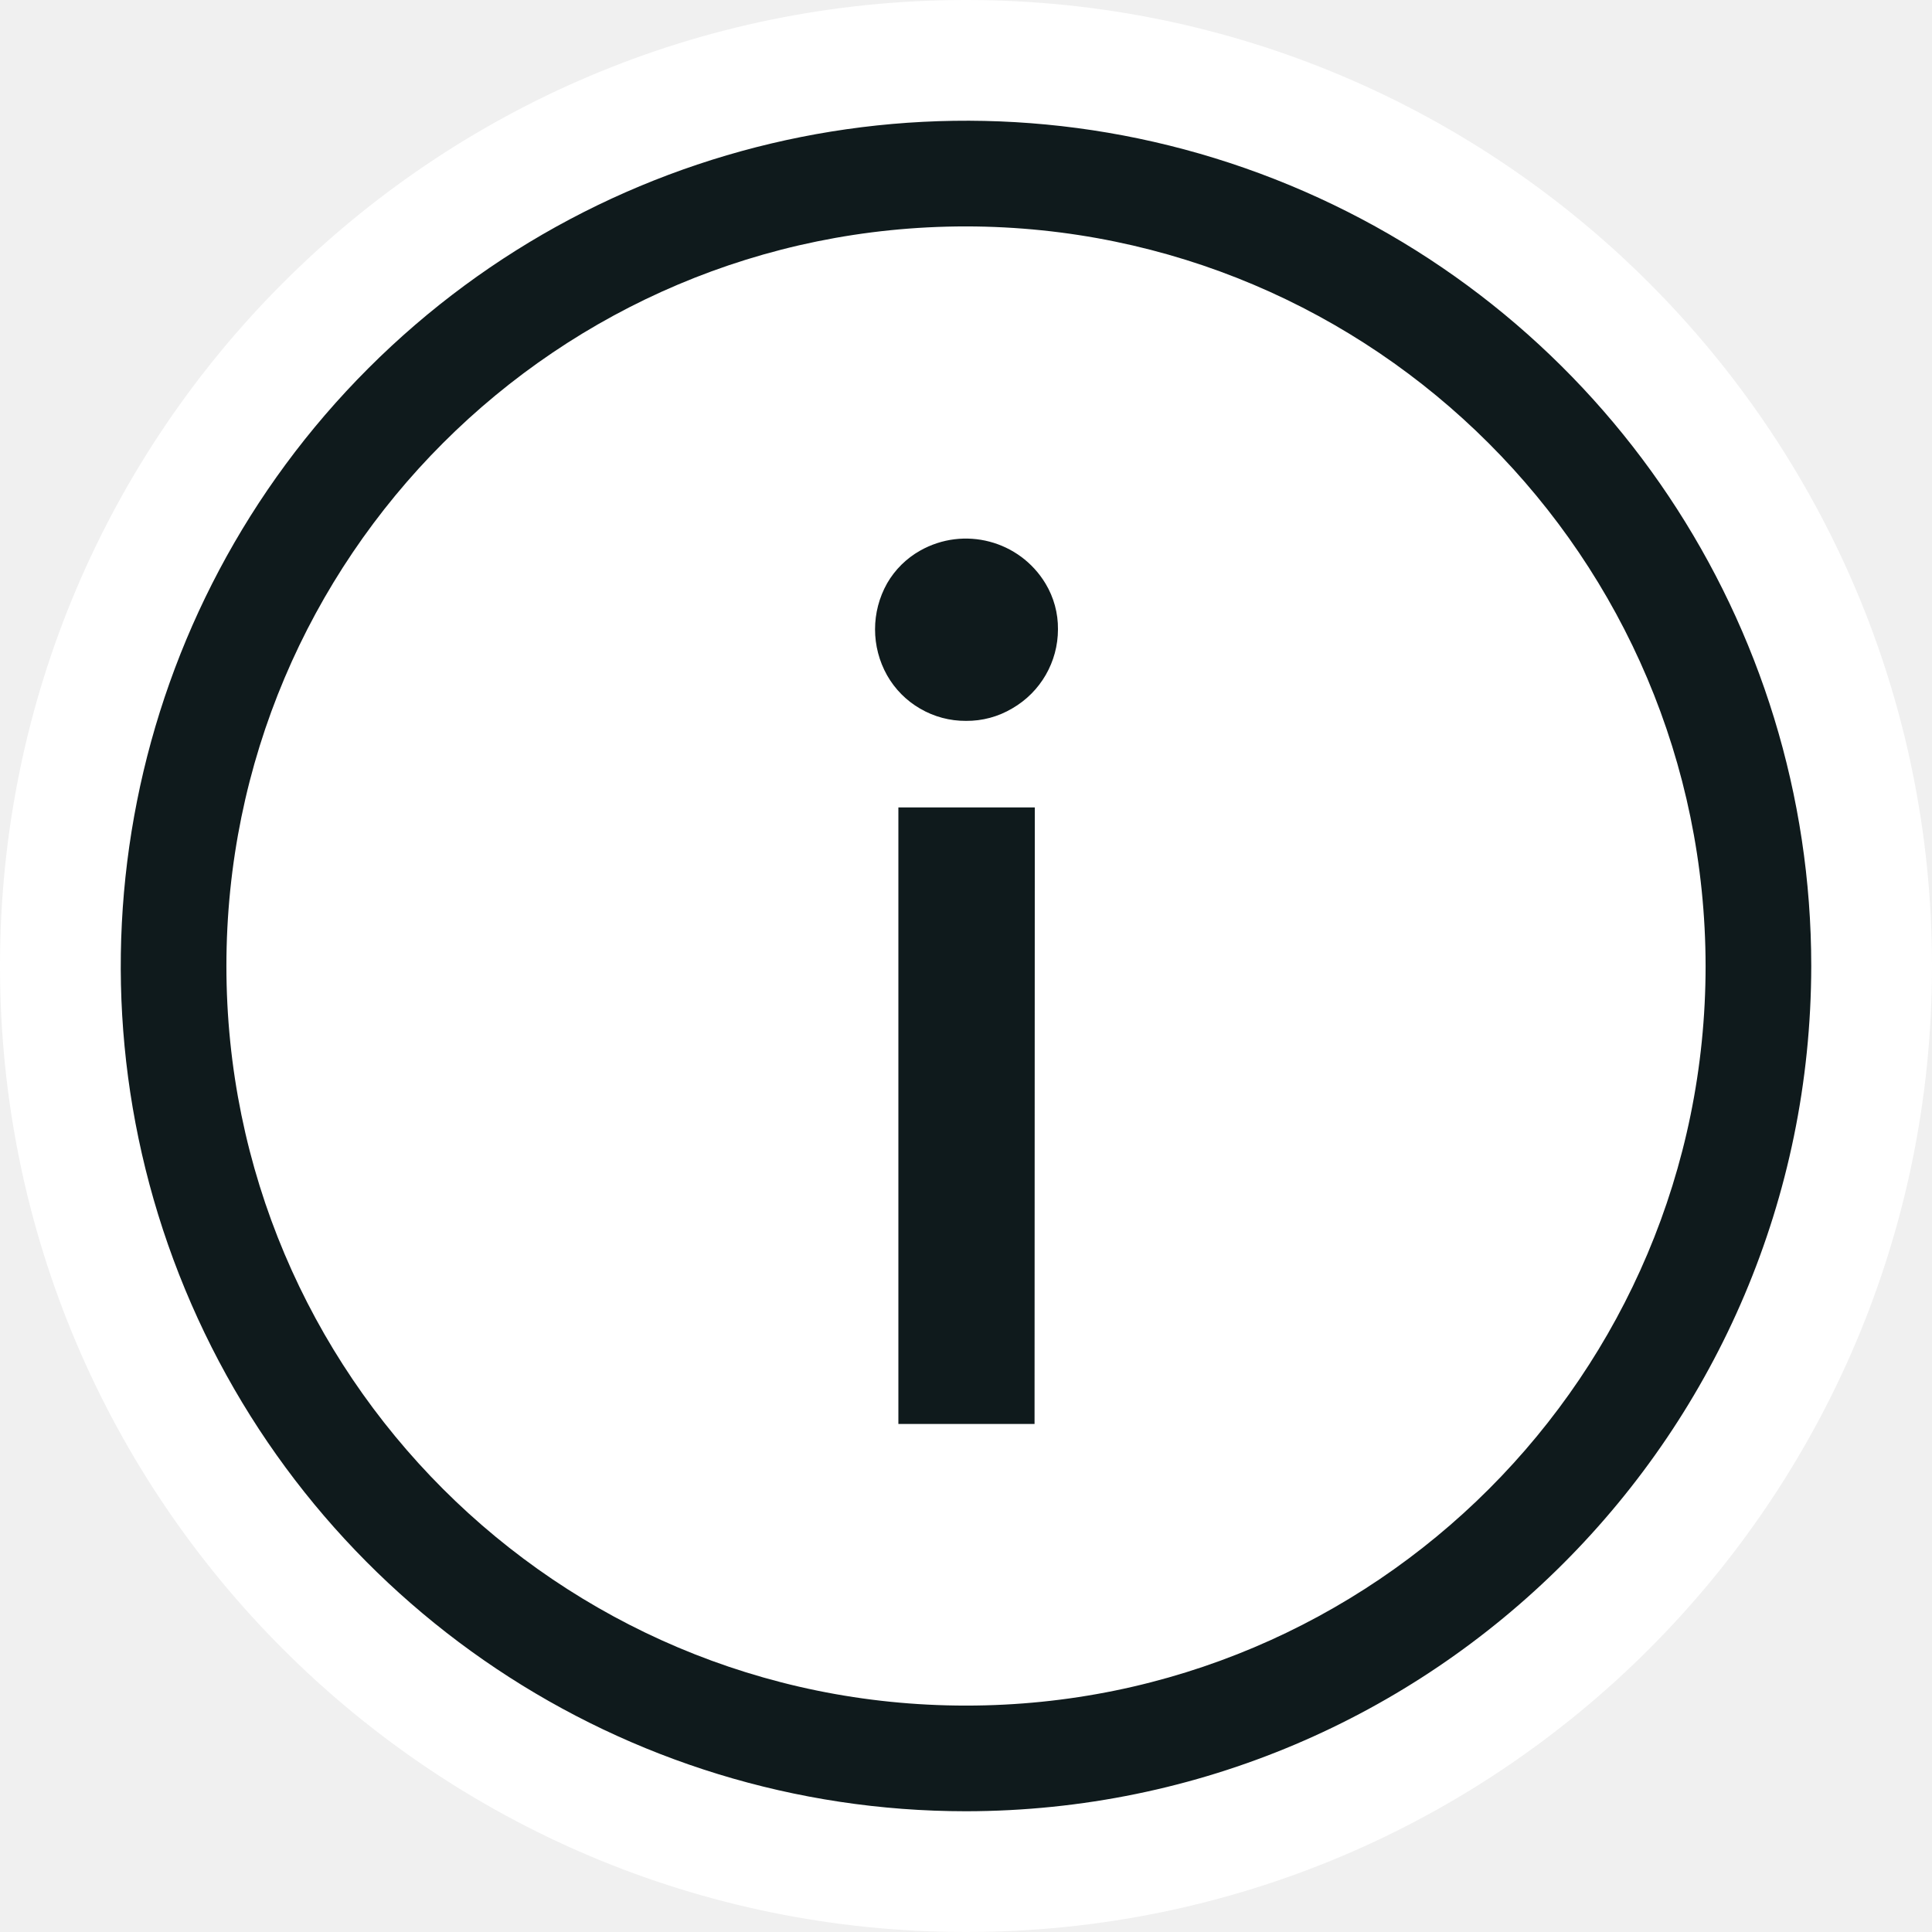
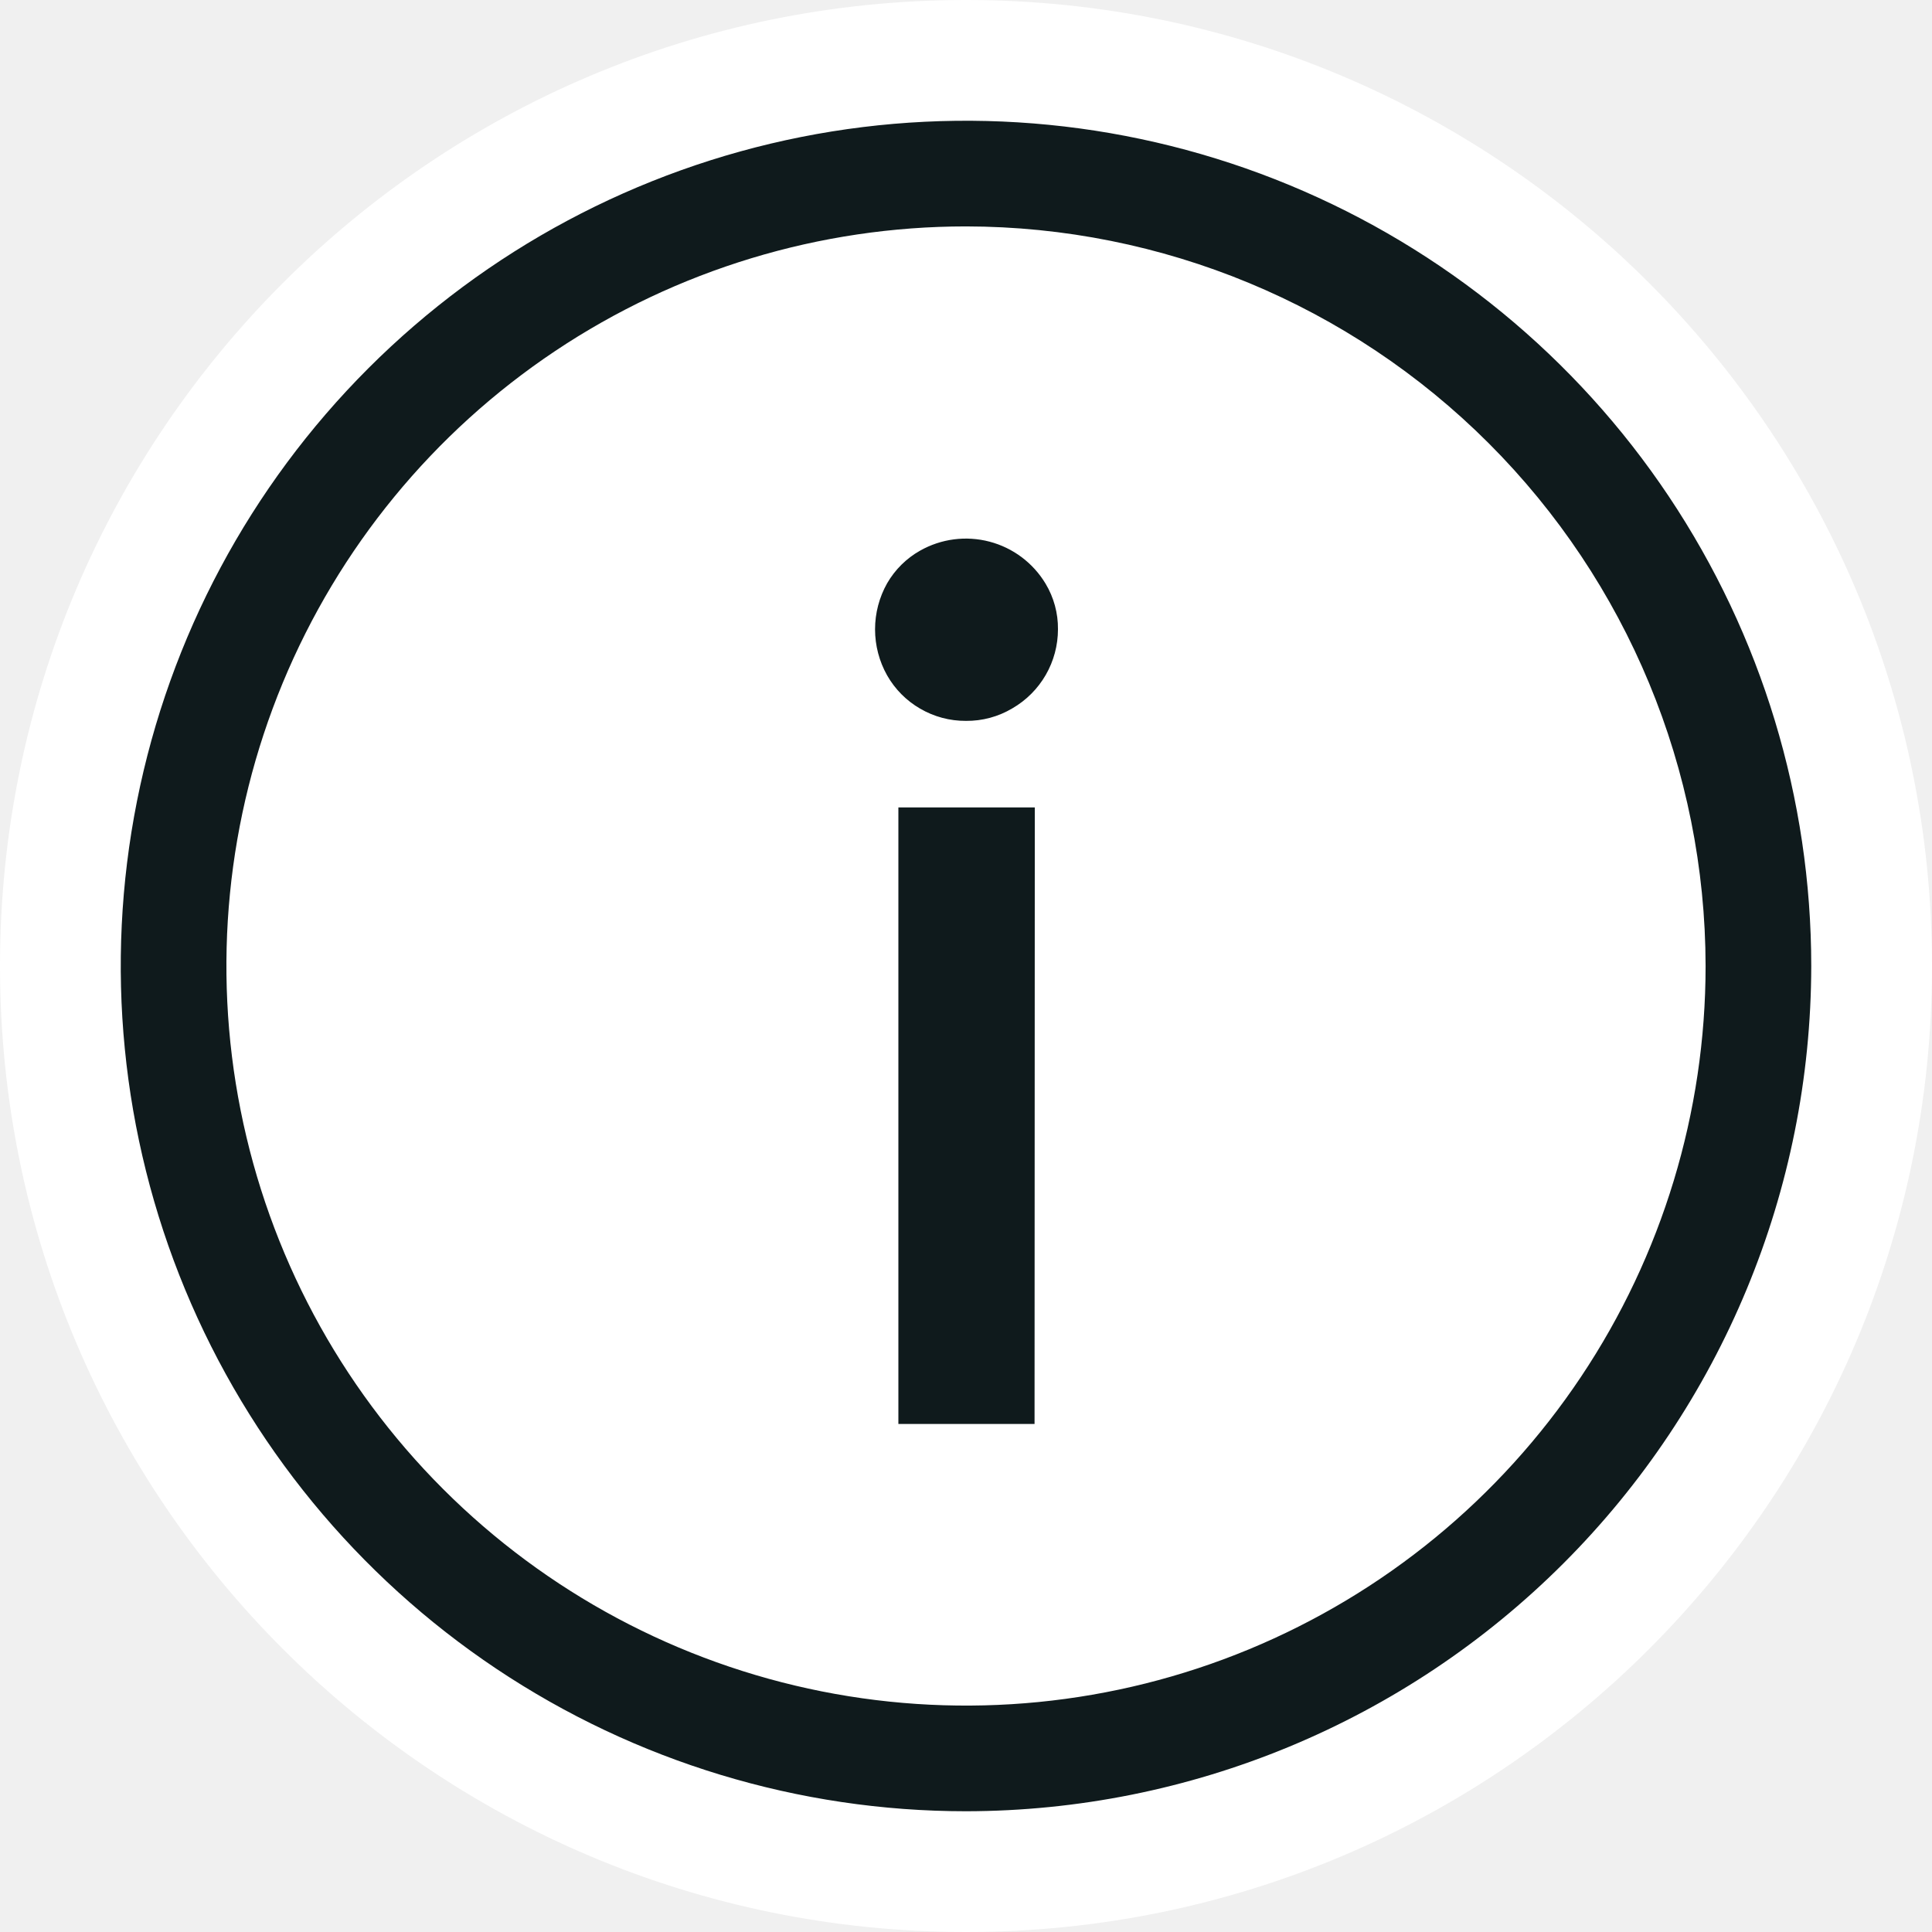
- <svg xmlns="http://www.w3.org/2000/svg" width="256" height="256" fill="none" viewBox="0 0 256 256">
-   <g clip-path="url(#a)">
-     <path fill="#fff" d="M256 128c0 70.692-57.308 128-128 128C57.308 256 0 198.692 0 128 0 57.308 57.308 0 128 0c70.692 0 128 57.308 128 128Z" />
-     <path fill="#0F1A1C" d="M128 240A112.003 112.003 0 0 1 48.804 48.804 112 112 0 0 1 240 128a112.125 112.125 0 0 1-112 112Zm0-210a98 98 0 1 0 98 98 98.114 98.114 0 0 0-98-98Zm-6.082 63.896a11.86 11.86 0 0 1-4.368-4.401 12.432 12.432 0 0 1 0-12.209 11.649 11.649 0 0 1 4.368-4.323 12.321 12.321 0 0 1 16.621 4.368 11.507 11.507 0 0 1 1.647 6.048 12.097 12.097 0 0 1-6.048 10.483A11.763 11.763 0 0 1 128 95.52a11.899 11.899 0 0 1-6.082-1.624Zm15.165 94.786H119.04v-81.693h18.077l-.034 81.693Z" />
-   </g>
+ <svg xmlns="http://www.w3.org/2000/svg" width="256" height="256" viewBox="0 0 256 256" fill="none">
+   <path d="M256 128C256 198.692 198.692 256 128 256C57.308 256 0 198.692 0 128C0 57.308 57.308 0 128 0C198.692 0 256 57.308 256 128Z" fill="white" />
+   <path d="M128 240C105.849 240 84.195 233.431 65.776 221.125C47.358 208.818 33.003 191.326 24.526 170.861C16.049 150.395 13.831 127.876 18.152 106.15C22.474 84.424 33.141 64.468 48.804 48.804C64.468 33.141 84.424 22.474 106.15 18.152C127.876 13.831 150.395 16.049 170.861 24.526C191.326 33.003 208.818 47.358 221.125 65.776C233.431 84.195 240 105.849 240 128C239.967 157.694 228.157 186.163 207.16 207.16C186.163 228.157 157.694 239.967 128 240ZM128 30C108.617 30 89.67 35.748 73.554 46.516C57.438 57.284 44.877 72.59 37.46 90.497C30.043 108.404 28.102 128.109 31.883 147.119C35.664 166.129 44.998 183.591 58.704 197.296C72.409 211.002 89.871 220.336 108.881 224.117C127.891 227.898 147.596 225.958 165.503 218.54C183.41 211.123 198.716 198.562 209.484 182.446C220.252 166.33 226 147.383 226 128C225.97 102.018 215.636 77.109 197.264 58.736C178.892 40.364 153.982 30.03 128 30ZM121.918 93.896C120.098 92.843 118.59 91.323 117.55 89.494C116.5 87.631 115.949 85.529 115.949 83.39C115.949 81.252 116.5 79.15 117.55 77.286C118.592 75.483 120.104 73.982 121.918 72.963C124.712 71.383 128.012 70.955 131.116 71.771C134.22 72.587 136.884 74.582 138.539 77.331C139.637 79.157 140.208 81.251 140.186 83.379C140.187 85.504 139.629 87.591 138.567 89.432C137.505 91.272 135.978 92.8 134.138 93.862C132.283 94.968 130.159 95.541 128 95.52C125.864 95.535 123.763 94.974 121.918 93.896ZM137.083 188.682H119.04V106.989H137.117L137.083 188.682Z" fill="#0F1A1C" />
</svg>
